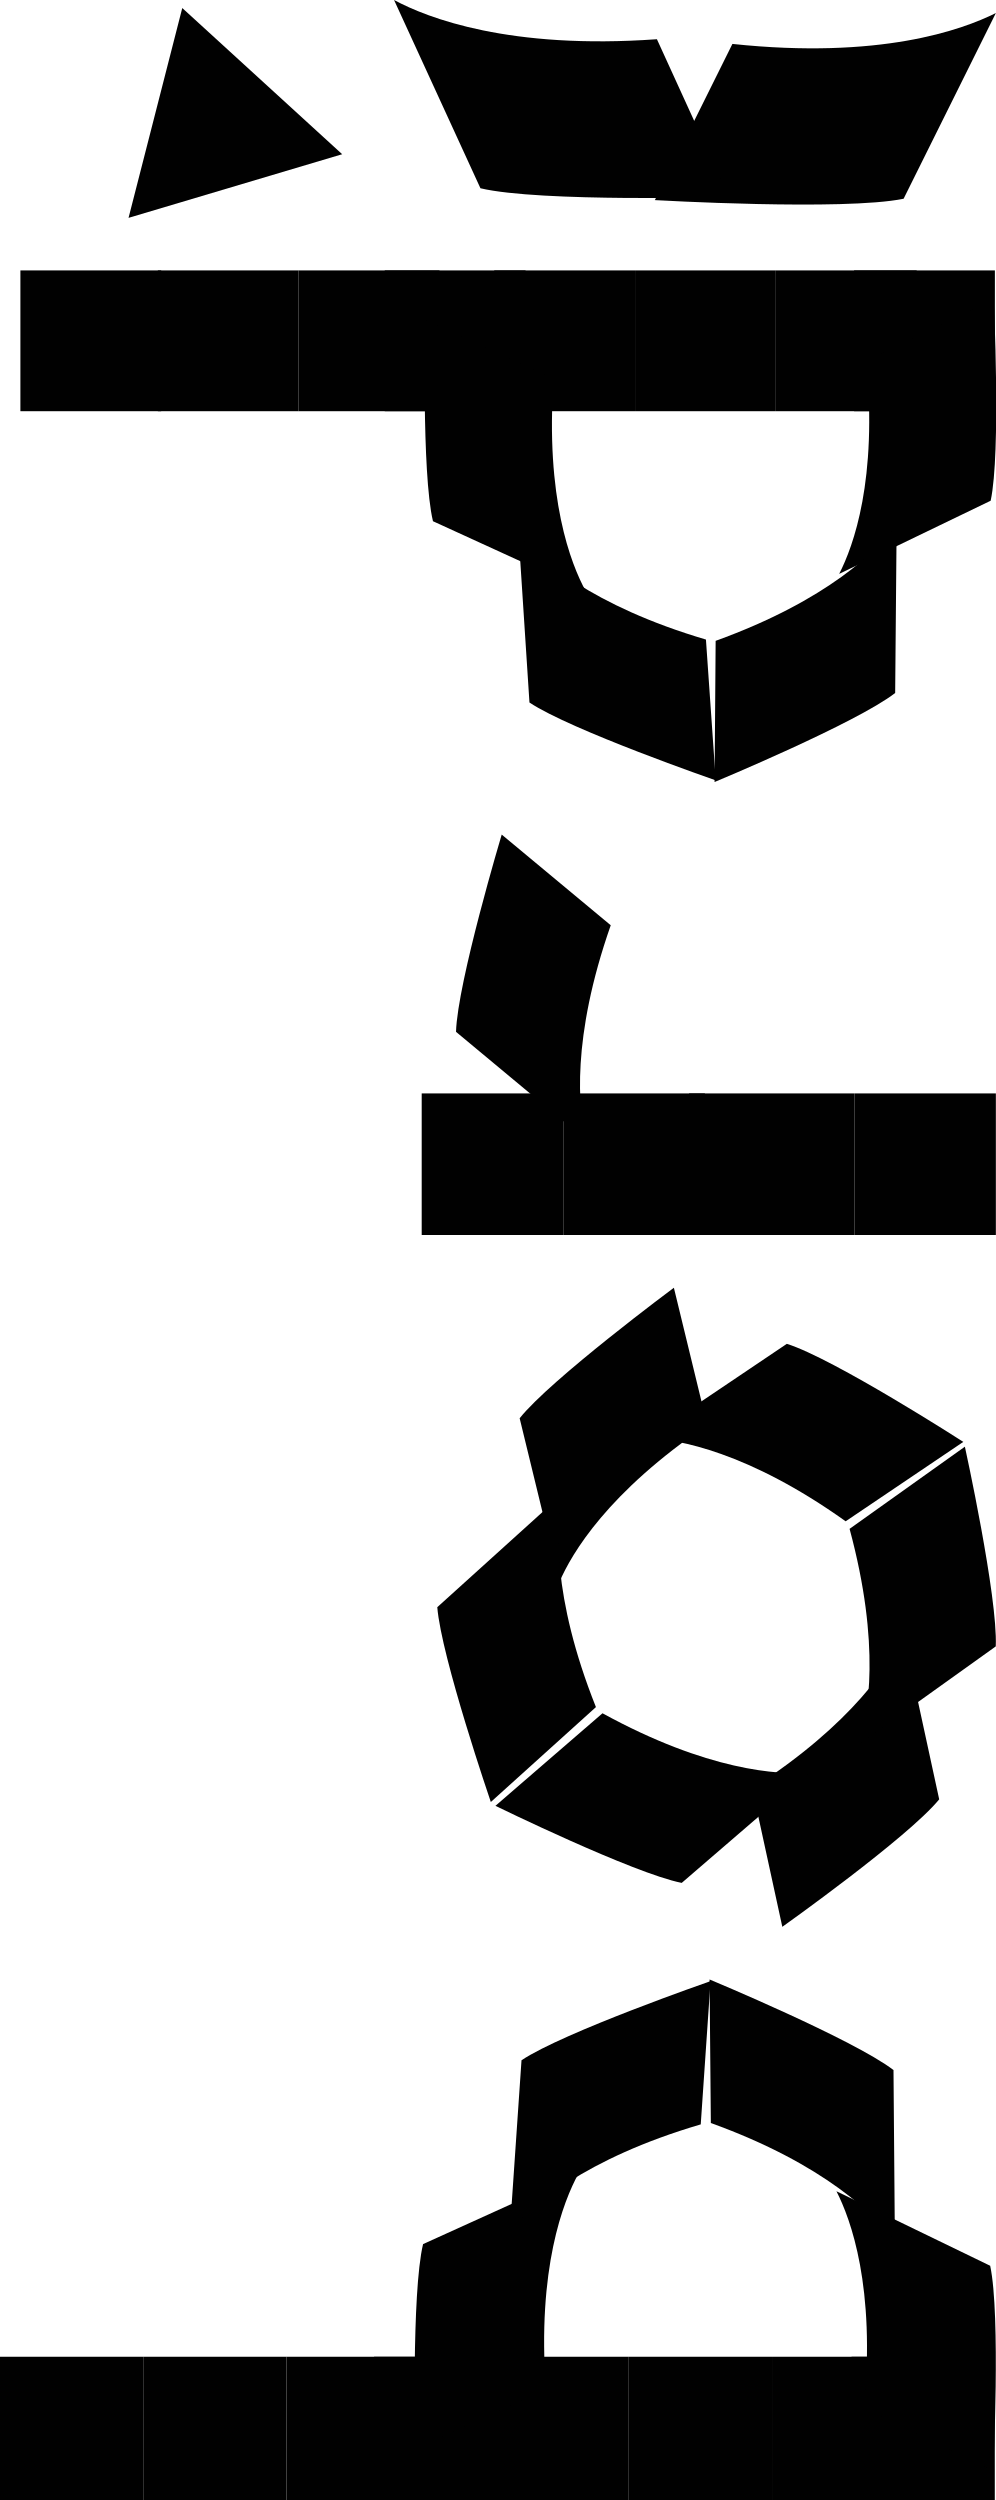
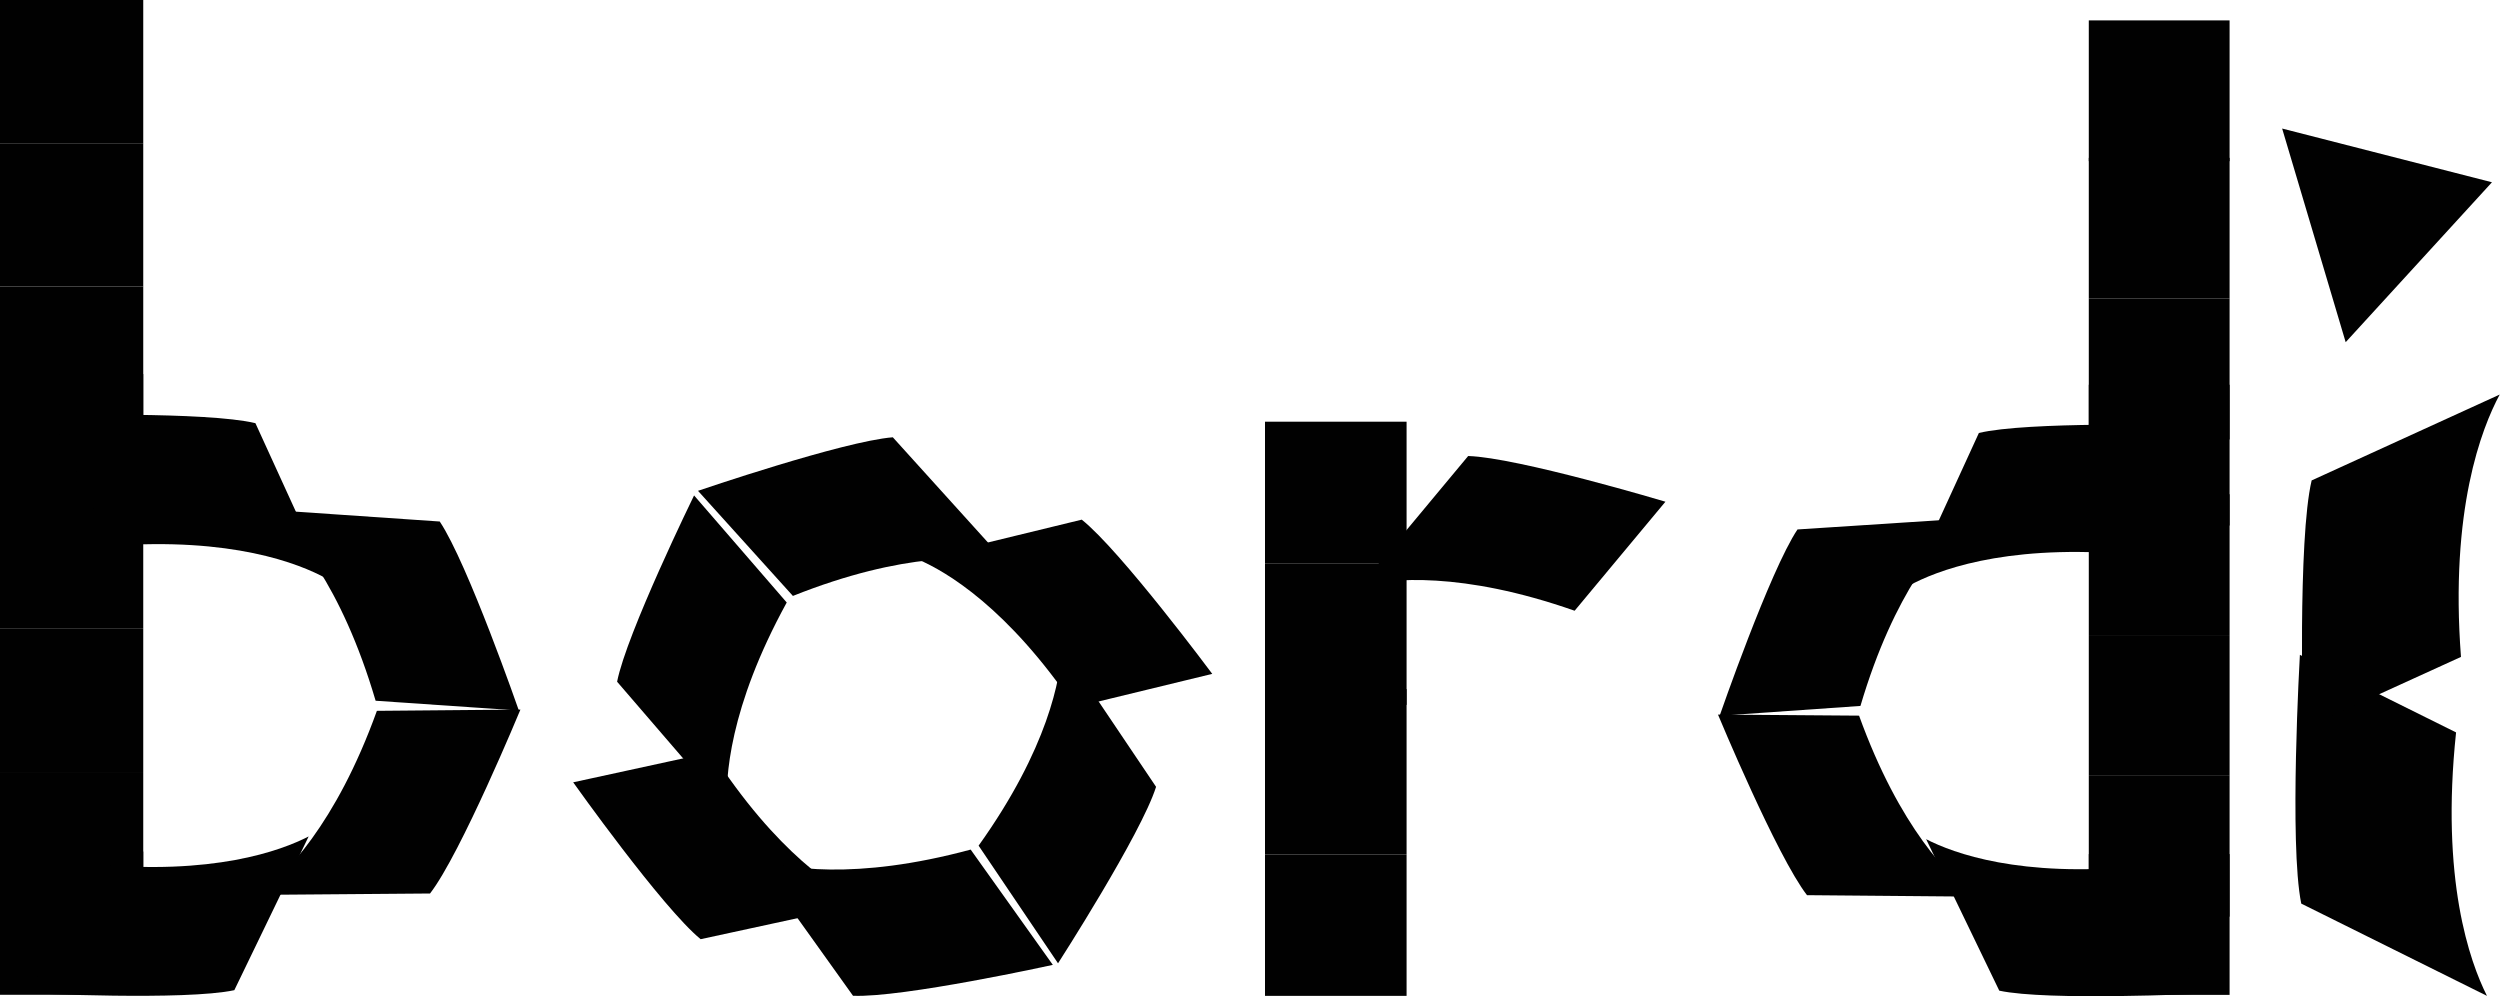
- <svg xmlns="http://www.w3.org/2000/svg" viewBox="0 0 101.57 254.98">
+ <svg xmlns="http://www.w3.org/2000/svg" viewBox="0 0 254.98 101.57">
  <defs>
    <style>.cls-1{fill:#010101;}</style>
  </defs>
  <g id="Layer_2" data-name="Layer 2">
    <g id="_3_-_Alfabeto" data-name="3 - Alfabeto">
-       <path class="cls-1" d="M92.16,20.27c-6.09,1.25-25.37.14-25.37.14L74.7,4.48c15,1.59,23.37-1.4,26.87-3.15Z" />
-       <path class="cls-1" d="M49,19.2c6,1.44,25.35.9,25.35.9L67,4C52,5.08,43.63,1.85,40.19,0Z" />
-       <polygon class="cls-1" points="13.11 22.22 34.9 15.73 18.59 0.82 13.11 22.22" />
-       <rect class="cls-1" x="87.11" y="27.58" width="14.36" height="14.36" />
-       <rect class="cls-1" x="30.46" y="27.58" width="14.36" height="14.36" />
-       <rect class="cls-1" x="39.24" y="27.58" width="14.36" height="14.36" />
-       <rect class="cls-1" x="16.1" y="27.58" width="14.36" height="14.36" />
-       <rect class="cls-1" x="2.08" y="27.58" width="14.36" height="14.36" />
-       <rect class="cls-1" x="79.13" y="27.58" width="14.36" height="14.36" />
-       <rect class="cls-1" x="64.77" y="27.58" width="14.36" height="14.36" />
-       <rect class="cls-1" x="50.41" y="27.58" width="14.36" height="14.36" />
-       <path class="cls-1" d="M59.74,60.29c-1.52-2.78-4.15-9.5-3.27-21.66l-13.1-6s-.39,15.64.79,20.53Z" />
-       <path class="cls-1" d="M85.59,58.53c1.45-2.82,3.93-9.6,2.76-21.73l13-6.28s.75,15.62-.31,20.55Z" />
-       <path class="cls-1" d="M52.89,54.57C55,57,60.33,61.78,72,65.23l1,14.36s-14.78-5.12-19-7.94Z" />
-       <path class="cls-1" d="M91.45,53.56c-1.92,2.52-7,7.66-18.46,11.8l-.11,14.4s14.44-6,18.42-9.08Z" />
-       <rect class="cls-1" x="86.85" y="240.37" width="14.61" height="14.61" />
-       <rect class="cls-1" x="29.22" y="240.37" width="14.61" height="14.61" />
-       <rect class="cls-1" x="38.15" y="240.37" width="14.61" height="14.61" />
-       <rect class="cls-1" x="14.61" y="240.37" width="14.61" height="14.61" />
-       <rect class="cls-1" y="240.37" width="14.61" height="14.61" />
-       <rect class="cls-1" x="78.74" y="240.37" width="14.61" height="14.61" />
-       <rect class="cls-1" x="64.13" y="240.37" width="14.61" height="14.61" />
-       <rect class="cls-1" x="49.52" y="240.37" width="14.61" height="14.61" />
-       <path class="cls-1" d="M59,221.69c-1.55,2.83-4.23,9.67-3.32,22l-13.33,6.08s-.4-15.91.8-20.89Z" />
-       <path class="cls-1" d="M85.31,223.49c1.47,2.87,4,9.77,2.81,22.11L101.3,252s.77-15.9-.31-20.91Z" />
-       <path class="cls-1" d="M52,227.51c2.11-2.43,7.57-7.34,19.47-10.84l1-14.61s-15,5.21-19.28,8.07Z" />
-       <path class="cls-1" d="M91.27,228.53c-2-2.55-7.11-7.79-18.77-12l-.13-14.64s14.7,6.12,18.76,9.24Z" />
-       <path class="cls-1" d="M57.06,161.34c1.25-2.91,4.94-9.15,15.07-16l-3.4-14S56.15,140.69,53,144.65Z" />
-       <path class="cls-1" d="M92.16,166.78c-1.32,2.88-5.15,9-15.44,15.63l3.07,14.11s12.79-9.08,16-13Z" />
-       <path class="cls-1" d="M57.34,152.4c-.61,3.12-1.09,10.35,3.44,21.71l-10.72,9.68S45,169,44.6,163.92Z" />
-       <path class="cls-1" d="M82.56,180.81c-3.17.22-10.39-.19-21.11-6.07l-10.92,9.44s14.09,6.89,19,7.86Z" />
-       <path class="cls-1" d="M66,146.66c3.17.15,10.31,1.41,20.25,8.5l12-8.1s-13.19-8.49-18-10Z" />
-       <path class="cls-1" d="M87.57,177.93c1-3,2.28-10.14-.92-22l11.76-8.38s3.37,15.33,3.15,20.37Z" />
-       <path class="cls-1" d="M59.74,116.25c-.73-3.1-1.5-10.32,2.55-21.88L51.17,85.12s-4.51,15.06-4.66,20.12Z" />
-       <rect class="cls-1" x="70.28" y="111.52" width="16.84" height="14.44" />
-       <rect class="cls-1" x="57.45" y="111.52" width="14.44" height="14.44" />
-       <rect class="cls-1" x="87.13" y="111.52" width="14.44" height="14.44" />
-       <rect class="cls-1" x="43.01" y="111.52" width="14.44" height="14.44" />
+       <path class="cls-1" d="M234.71,92.16c-1.25-6.09-.14-25.37-.14-25.37L250.5,74.7c-1.59,15,1.39,23.37,3.15,26.87Z" />
+       <path class="cls-1" d="M235.77,49c-1.43,6-.89,25.35-.89,25.35L251,67c-1.14-15,2.1-23.32,3.95-26.76Z" />
+       <polygon class="cls-1" points="232.76 13.11 239.24 34.9 254.16 18.59 232.76 13.11" />
+       <rect class="cls-1" x="213.04" y="87.11" width="14.36" height="14.36" />
+       <rect class="cls-1" x="213.04" y="30.46" width="14.36" height="14.36" />
+       <rect class="cls-1" x="213.04" y="39.24" width="14.36" height="14.36" />
+       <rect class="cls-1" x="213.04" y="16.1" width="14.36" height="14.36" />
+       <rect class="cls-1" x="213.04" y="2.08" width="14.36" height="14.36" />
+       <rect class="cls-1" x="213.04" y="79.13" width="14.36" height="14.36" />
+       <rect class="cls-1" x="213.04" y="64.77" width="14.36" height="14.36" />
+       <rect class="cls-1" x="213.04" y="50.41" width="14.36" height="14.36" />
+       <path class="cls-1" d="M194.69,59.74c2.77-1.52,9.5-4.15,21.66-3.27l6-13.1s-15.63-.39-20.52.79Z" />
+       <path class="cls-1" d="M196.45,85.59c2.82,1.45,9.6,3.93,21.73,2.76l6.27,13s-15.62.75-20.54-.31Z" />
+       <path class="cls-1" d="M200.41,52.89C198,55,193.2,60.33,189.75,72l-14.36,1s5.12-14.78,7.94-19Z" />
+       <path class="cls-1" d="M201.41,91.45c-2.51-1.92-7.66-7-11.8-18.46l-14.39-.11s6,14.44,9.08,18.42Z" />
+       <rect class="cls-1" y="86.85" width="14.61" height="14.61" />
+       <rect class="cls-1" y="29.22" width="14.61" height="14.61" />
+       <rect class="cls-1" y="38.15" width="14.61" height="14.61" />
+       <rect class="cls-1" y="14.61" width="14.61" height="14.61" />
+       <rect class="cls-1" width="14.61" height="14.61" />
+       <rect class="cls-1" y="78.74" width="14.61" height="14.61" />
+       <rect class="cls-1" y="64.13" width="14.61" height="14.61" />
+       <rect class="cls-1" y="49.52" width="14.61" height="14.61" />
+       <path class="cls-1" d="M33.29,59c-2.83-1.55-9.67-4.23-22-3.32L5.17,42.36s15.91-.4,20.88.8Z" />
+       <path class="cls-1" d="M31.48,85.31c-2.86,1.47-9.76,4-22.1,2.81L3,101.3s15.9.77,20.9-.31Z" />
+       <path class="cls-1" d="M27.47,52c2.43,2.11,7.34,7.57,10.84,19.47l14.61,1s-5.21-15-8.07-19.28Z" />
+       <path class="cls-1" d="M26.44,91.27c2.56-2,7.8-7.11,12-18.77l14.64-.13S47,87.07,43.86,91.13Z" />
+       <path class="cls-1" d="M93.64,57.06c2.91,1.25,9.15,4.94,16,15.07l14-3.4S114.29,56.15,110.33,53Z" />
+       <path class="cls-1" d="M88.2,92.16c-2.88-1.32-9-5.15-15.63-15.44L58.46,79.79s9.08,12.79,13,16Z" />
+       <path class="cls-1" d="M102.58,57.34c-3.12-.61-10.35-1.09-21.71,3.44L71.19,50.06S86,45,91.06,44.6Z" />
+       <path class="cls-1" d="M74.16,82.56c-.21-3.17.2-10.39,6.08-21.11L70.79,50.53s-6.89,14.09-7.85,19Z" />
+       <path class="cls-1" d="M108.32,66c-.15,3.17-1.41,10.31-8.51,20.25l8.1,12s8.49-13.19,10-18Z" />
+       <path class="cls-1" d="M77,87.57c3,1,10.15,2.28,22-.92l8.38,11.76S92.05,101.78,87,101.56Z" />
+       <path class="cls-1" d="M138.73,59.74c3.1-.73,10.32-1.5,21.87,2.55l9.26-11.12s-15.06-4.51-20.12-4.66Z" />
+       <rect class="cls-1" x="129.02" y="70.28" width="14.44" height="16.84" />
+       <rect class="cls-1" x="129.02" y="57.45" width="14.44" height="14.44" />
+       <rect class="cls-1" x="129.02" y="87.13" width="14.44" height="14.44" />
+       <rect class="cls-1" x="129.02" y="43.01" width="14.44" height="14.44" />
    </g>
  </g>
</svg>
